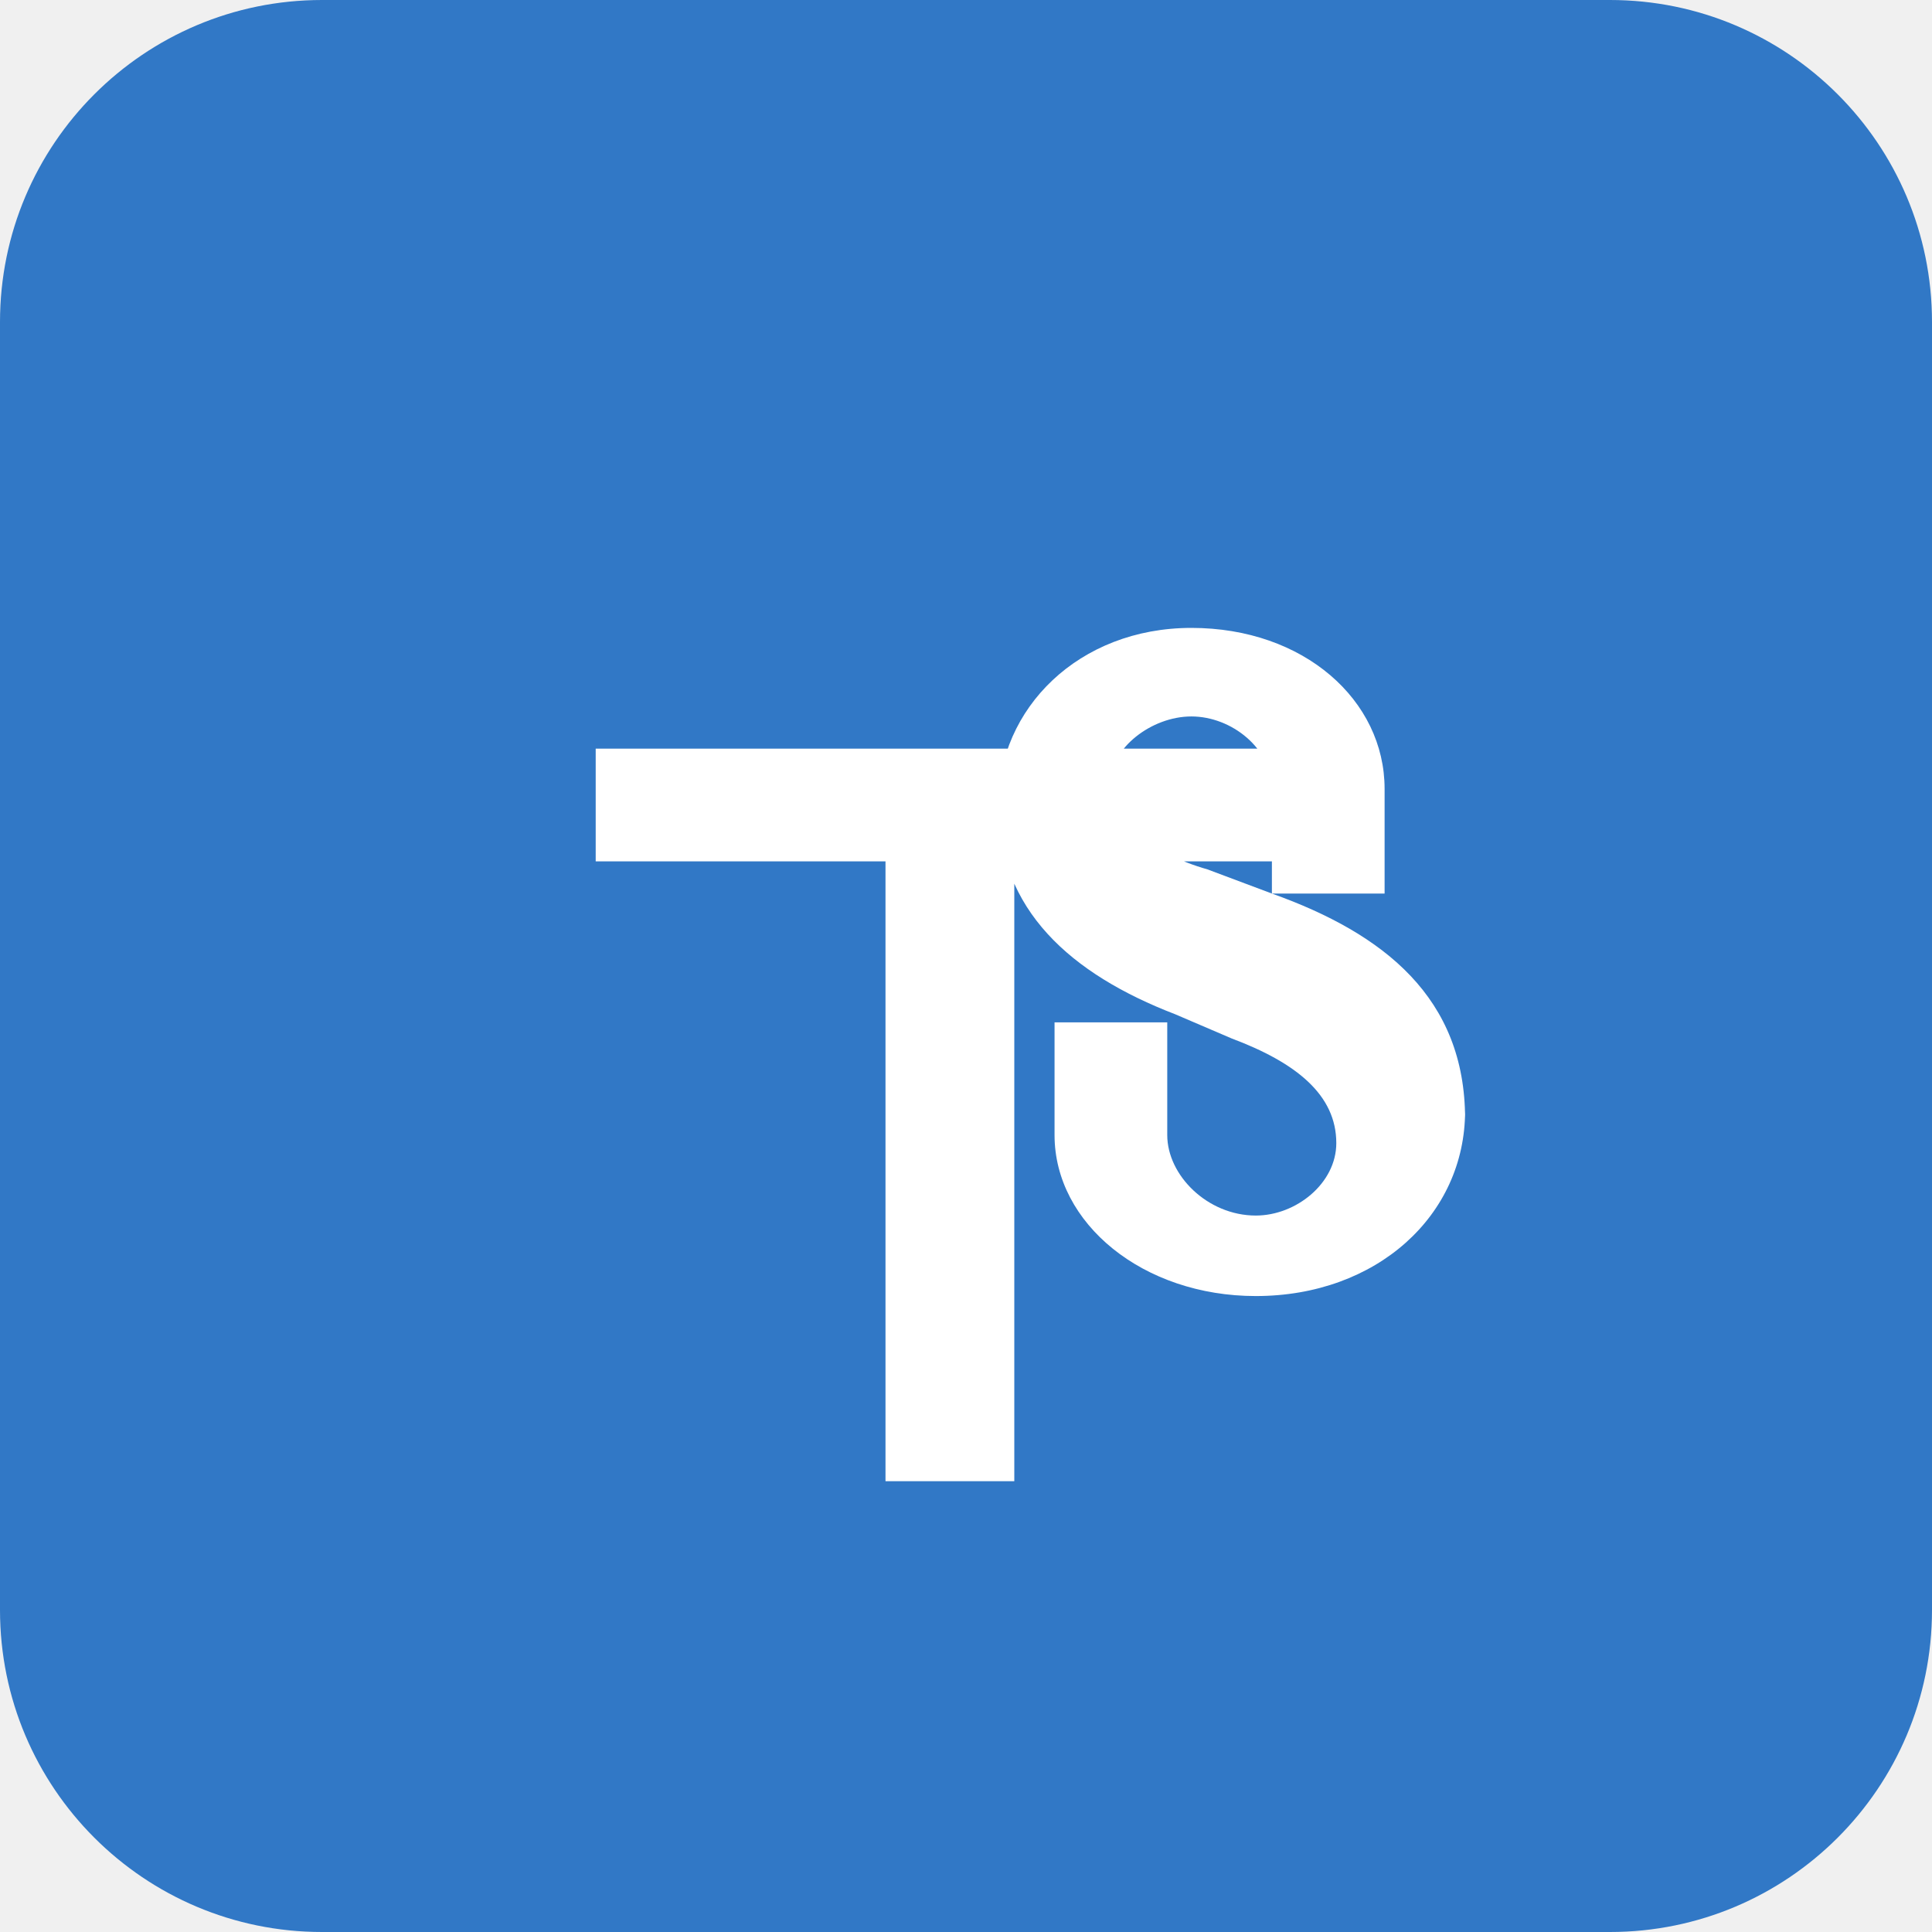
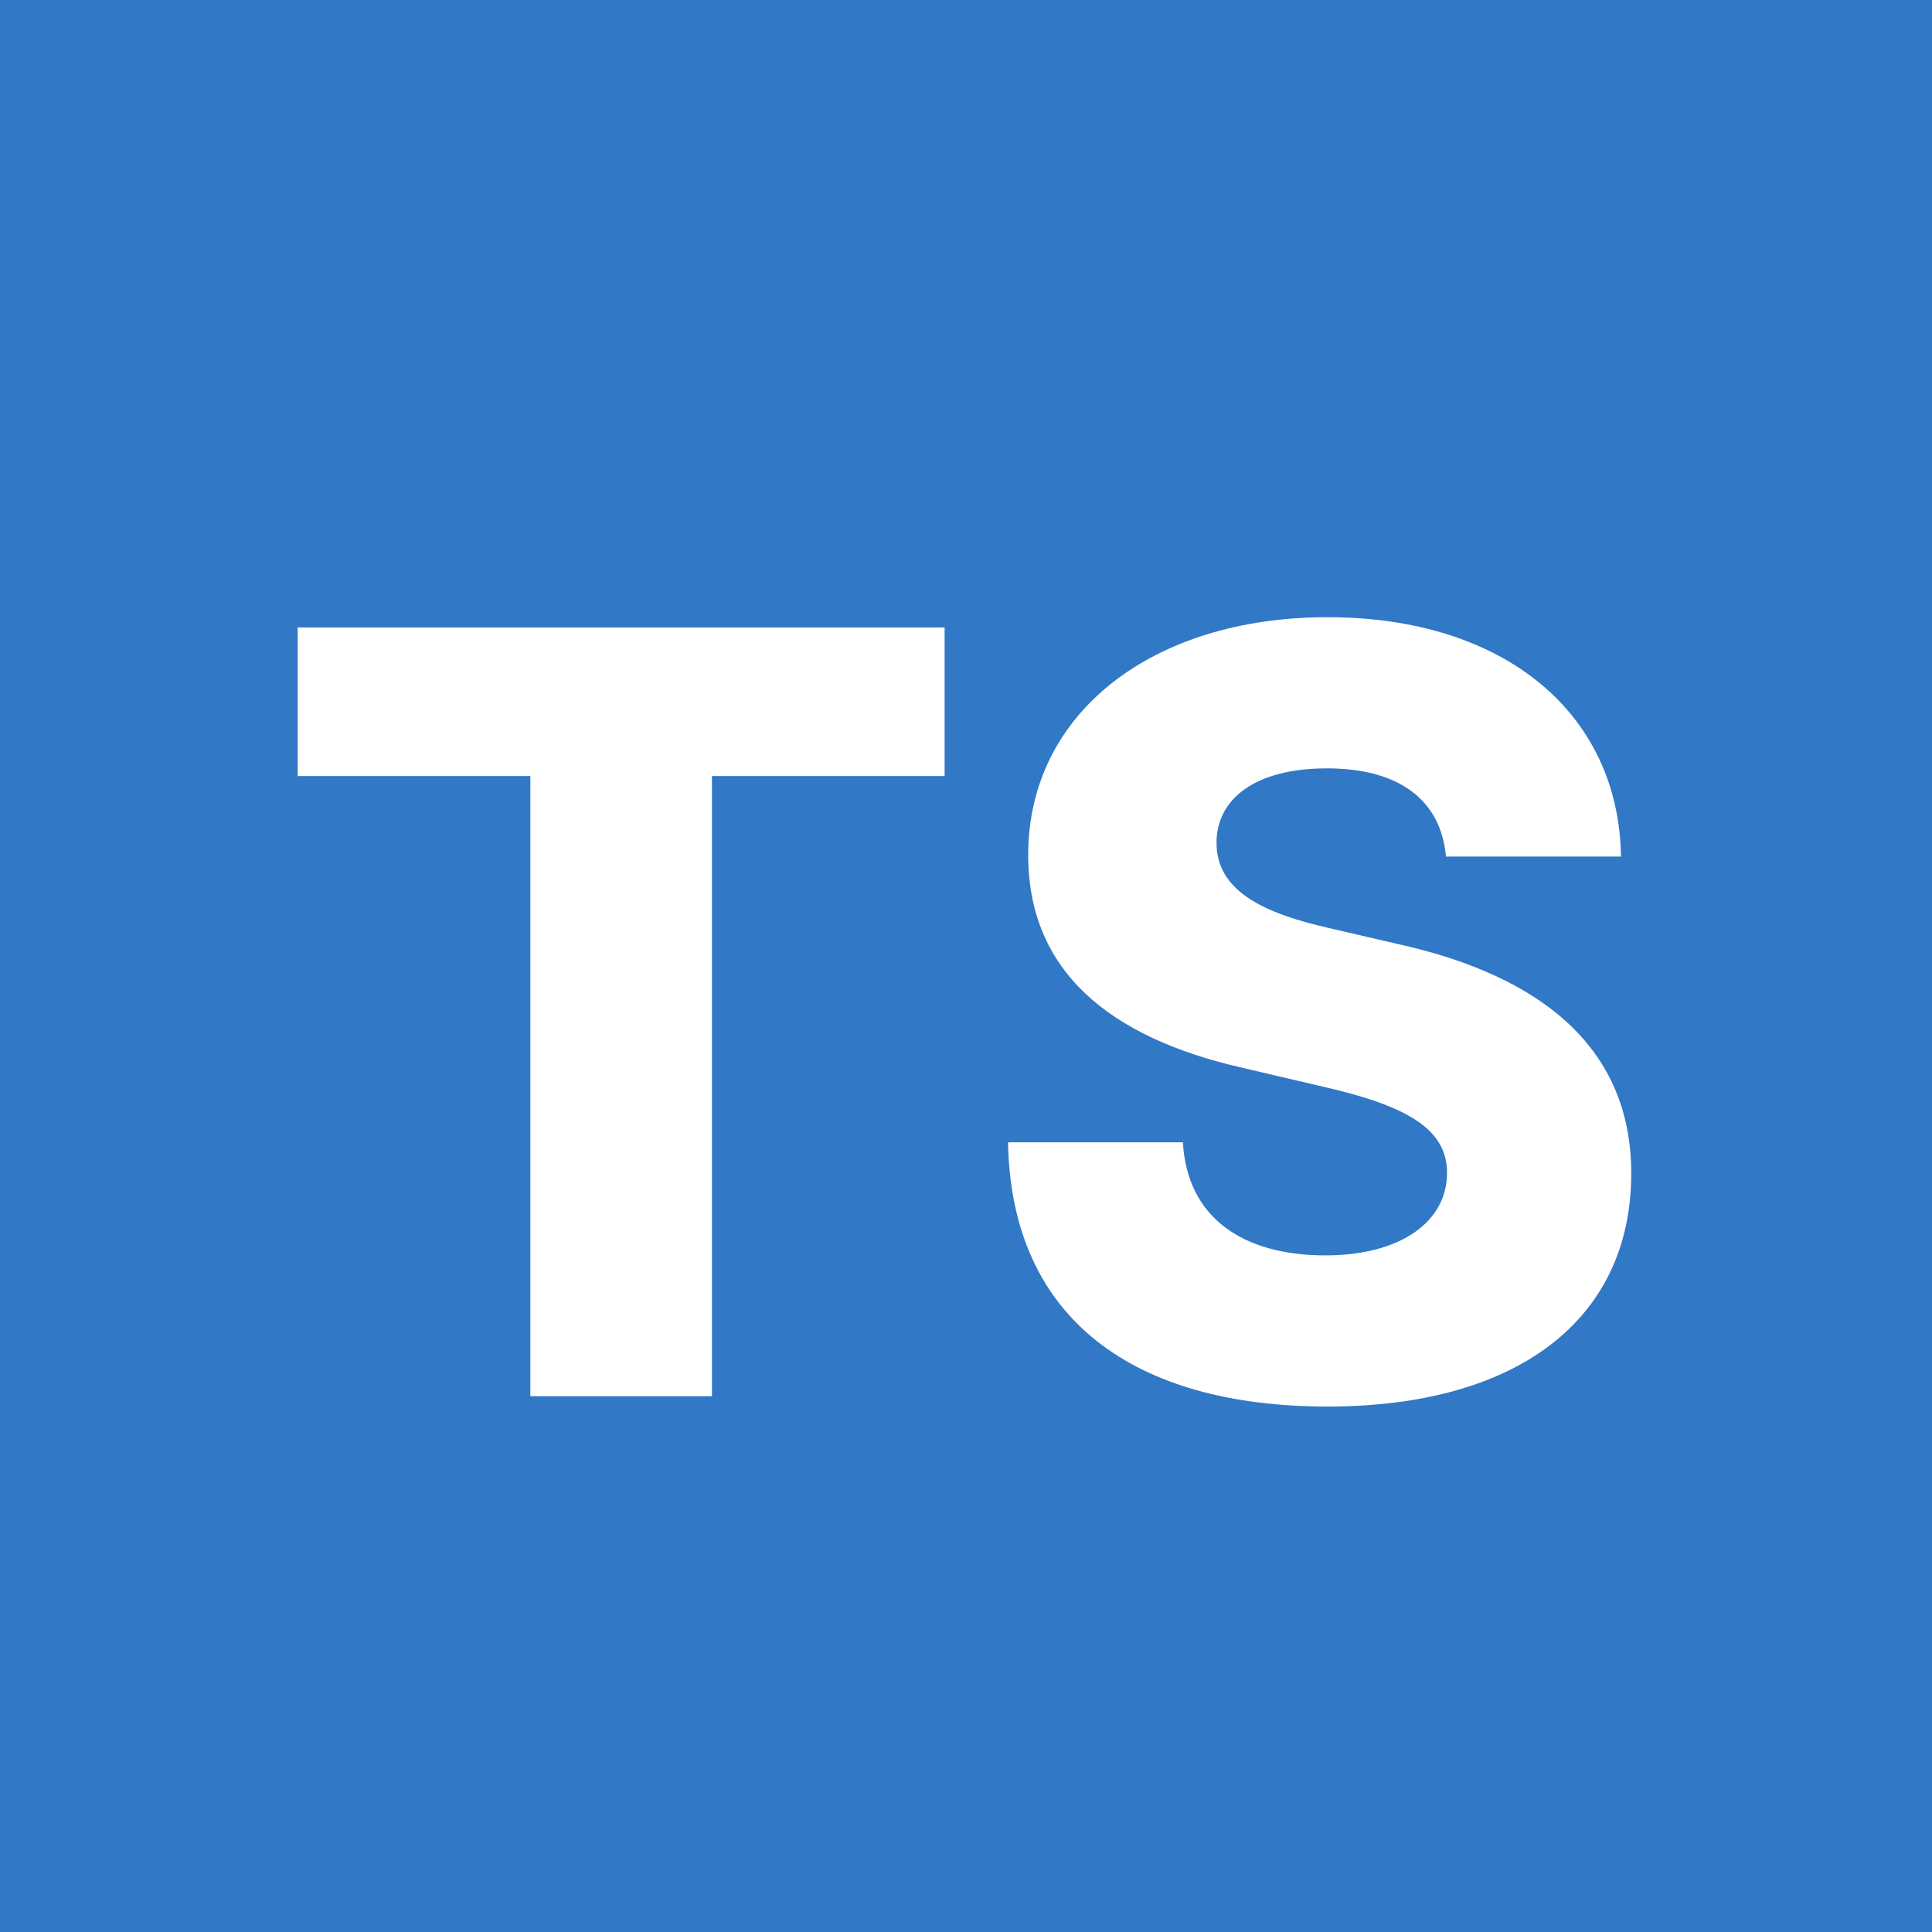
- <svg xmlns="http://www.w3.org/2000/svg" viewBox="0 0 24 24" fill="#3178C6">
-   <rect width="24" height="24" rx="4" />
-   <path fill="#FFF" d="M11 10.7h-3.6v-1.4h8.8v1.4h-3.6v7.7H11v-7.7zm7.2 3.1c0 1.3-1.1 2.3-2.6 2.3-1.4 0-2.5-.9-2.5-2v-1.4h1.4v1.4c0 .5.5 1 1.1 1 .5 0 1-.4 1-.9 0-.6-.5-1-1.3-1.3l-.7-.3c-1.3-.5-2.2-1.3-2.2-2.6 0-1.2 1-2.2 2.4-2.2 1.4 0 2.4.9 2.4 2v1.3h-1.4v-1.3c0-.5-.5-.9-1-.9-.5 0-1 .4-1 .8 0 .5.5.9 1.2 1.1l.8.3c1.4.5 2.4 1.3 2.4 2.8z" />
+ <svg xmlns="http://www.w3.org/2000/svg" viewBox="0 0 256 256">
+   <rect width="256" height="256" fill="#3178C6" />
+   <text x="128" y="185" font-family="system-ui, -apple-system, sans-serif" font-size="140" font-weight="800" fill="white" text-anchor="middle">TS</text>
</svg>
